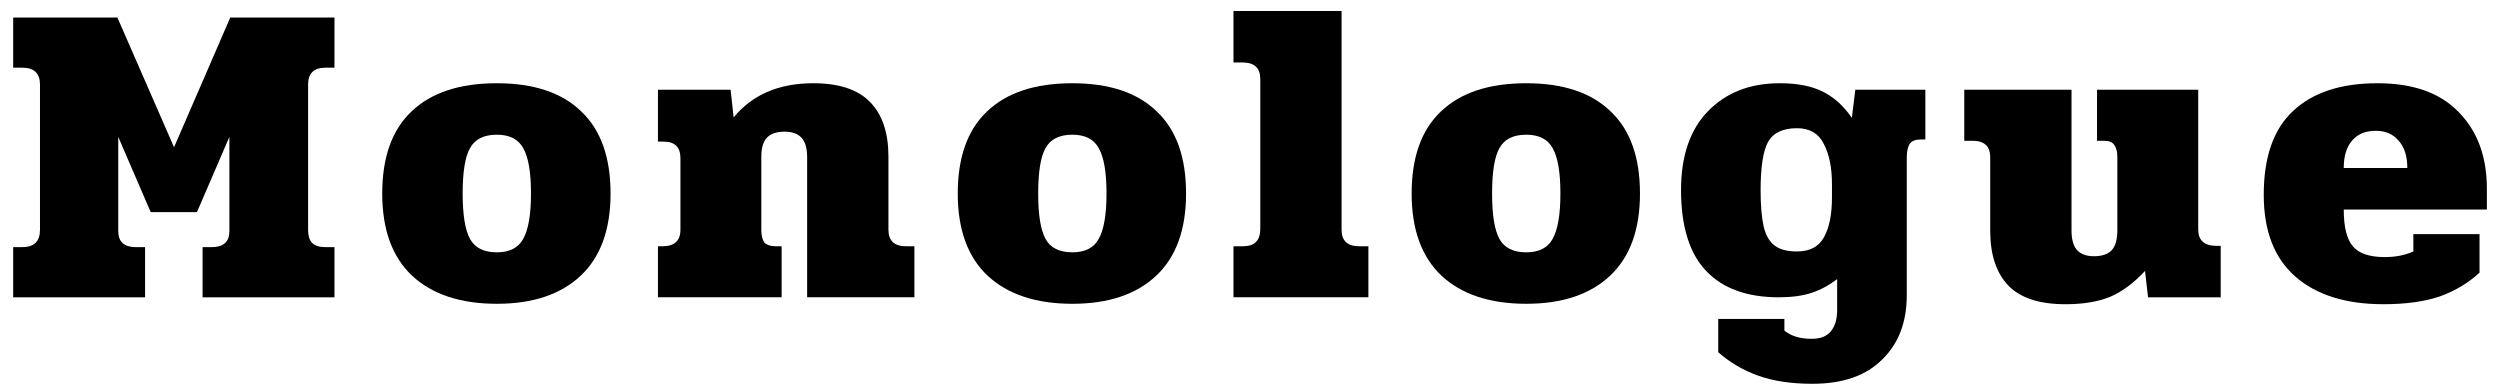
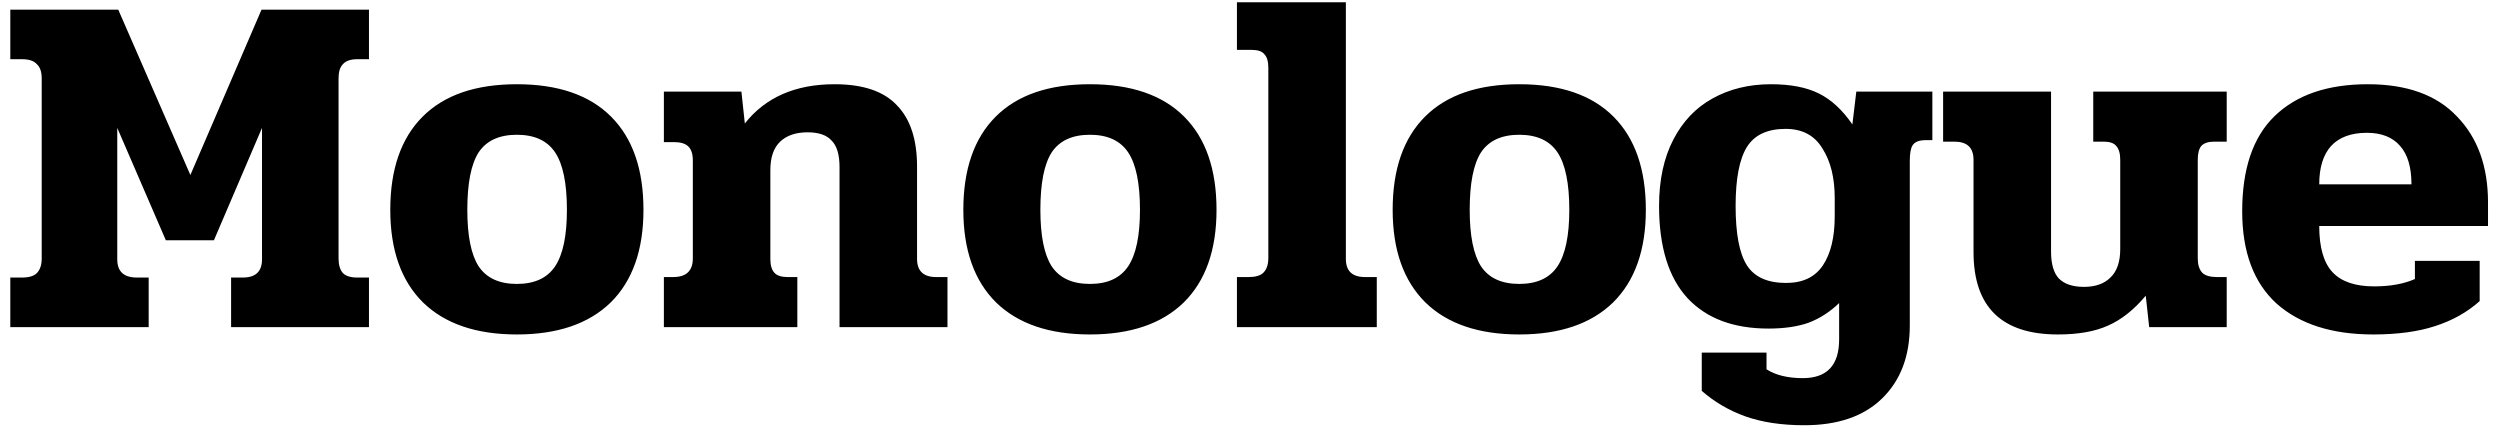
- <svg xmlns="http://www.w3.org/2000/svg" width="185" height="29" viewBox="0 0 185 29" fill="none">
-   <path d="M176.381 22.512C173.586 22.512 171.41 21.829 169.853 20.464C168.296 19.099 167.517 17.083 167.517 14.416C167.517 11.621 168.242 9.552 169.693 8.208C171.144 6.843 173.224 6.16 175.933 6.16C178.578 6.16 180.584 6.875 181.949 8.304C183.336 9.712 184.029 11.6 184.029 13.968V15.504H173.437C173.437 16.784 173.661 17.691 174.109 18.224C174.557 18.758 175.346 19.024 176.477 19.024C177.266 19.024 177.97 18.886 178.589 18.608V17.328H183.485V20.176C182.653 20.944 181.672 21.531 180.541 21.936C179.41 22.32 178.024 22.512 176.381 22.512ZM178.141 12.432C178.141 11.557 177.928 10.886 177.501 10.416C177.096 9.925 176.53 9.68 175.805 9.68C175.037 9.68 174.45 9.925 174.045 10.416C173.64 10.886 173.437 11.557 173.437 12.432H178.141Z" fill="black" />
-   <path d="M152.844 22.513C150.924 22.513 149.516 22.054 148.62 21.137C147.724 20.198 147.276 18.843 147.276 17.073V11.633C147.276 10.822 146.839 10.417 145.964 10.417H145.356V6.641H153.292V17.041C153.292 17.723 153.431 18.214 153.708 18.513C153.985 18.811 154.401 18.961 154.956 18.961C155.553 18.961 155.991 18.811 156.268 18.513C156.545 18.214 156.684 17.723 156.684 17.041V11.633C156.684 11.227 156.609 10.929 156.46 10.737C156.332 10.523 156.076 10.417 155.692 10.417H155.18V6.641H162.668V16.977C162.668 17.787 163.116 18.193 164.012 18.193H164.332V22.001H158.956L158.732 20.049C157.9 20.945 157.036 21.585 156.14 21.969C155.244 22.331 154.145 22.513 152.844 22.513Z" fill="black" />
-   <path d="M134.125 28.4C132.546 28.4 131.202 28.198 130.093 27.792C129.005 27.408 128.024 26.832 127.149 26.064V23.6H132.045V24.464C132.536 24.869 133.208 25.072 134.061 25.072C134.722 25.072 135.202 24.88 135.501 24.496C135.8 24.112 135.949 23.6 135.949 22.96V20.656C135.33 21.125 134.69 21.467 134.029 21.68C133.368 21.893 132.568 22 131.629 22C129.282 22 127.49 21.349 126.253 20.048C125.016 18.747 124.397 16.752 124.397 14.064C124.397 11.547 125.058 9.605 126.381 8.24C127.725 6.853 129.496 6.16 131.693 6.16C132.994 6.16 134.05 6.363 134.861 6.768C135.693 7.173 136.418 7.824 137.037 8.72L137.293 6.64H142.477V10.32H142.157C141.752 10.32 141.474 10.427 141.325 10.64C141.176 10.854 141.101 11.195 141.101 11.664V21.84C141.101 23.846 140.493 25.435 139.277 26.608C138.082 27.803 136.365 28.4 134.125 28.4ZM132.973 18.608C133.912 18.608 134.573 18.267 134.957 17.584C135.362 16.88 135.565 15.888 135.565 14.608V13.616C135.565 12.4 135.362 11.408 134.957 10.64C134.573 9.872 133.912 9.488 132.973 9.488C131.928 9.488 131.213 9.829 130.829 10.512C130.466 11.195 130.285 12.379 130.285 14.064C130.285 15.195 130.36 16.091 130.509 16.752C130.658 17.392 130.925 17.861 131.309 18.16C131.693 18.459 132.248 18.608 132.973 18.608Z" fill="black" />
-   <path d="M112.942 22.48C110.254 22.48 108.163 21.787 106.67 20.4C105.198 19.014 104.462 16.987 104.462 14.32C104.462 11.632 105.187 9.605 106.638 8.24C108.089 6.853 110.19 6.16 112.942 6.16C115.673 6.16 117.753 6.853 119.182 8.24C120.633 9.605 121.358 11.632 121.358 14.32C121.358 16.987 120.622 19.014 119.15 20.4C117.678 21.787 115.609 22.48 112.942 22.48ZM112.942 18.672C113.881 18.672 114.531 18.341 114.894 17.68C115.278 16.997 115.47 15.877 115.47 14.32C115.47 12.742 115.278 11.621 114.894 10.96C114.531 10.299 113.881 9.968 112.942 9.968C111.982 9.968 111.321 10.299 110.958 10.96C110.595 11.6 110.414 12.72 110.414 14.32C110.414 15.899 110.595 17.019 110.958 17.68C111.321 18.341 111.982 18.672 112.942 18.672Z" fill="black" />
-   <path d="M91.277 18.224H91.949C92.419 18.224 92.749 18.118 92.941 17.904C93.155 17.691 93.261 17.371 93.261 16.944V5.84C93.261 5.03 92.824 4.624 91.949 4.624H91.277V0.816H99.277V17.008C99.277 17.819 99.715 18.224 100.589 18.224H101.261V22H91.277V18.224Z" fill="black" />
-   <path d="M79.353 22.48C76.665 22.48 74.575 21.787 73.082 20.4C71.609 19.014 70.874 16.987 70.874 14.32C70.874 11.632 71.599 9.605 73.049 8.24C74.5 6.853 76.602 6.16 79.353 6.16C82.084 6.16 84.164 6.853 85.594 8.24C87.044 9.605 87.769 11.632 87.769 14.32C87.769 16.987 87.034 19.014 85.561 20.4C84.09 21.787 82.02 22.48 79.353 22.48ZM79.353 18.672C80.292 18.672 80.943 18.341 81.305 17.68C81.689 16.997 81.882 15.877 81.882 14.32C81.882 12.742 81.689 11.621 81.305 10.96C80.943 10.299 80.292 9.968 79.353 9.968C78.394 9.968 77.732 10.299 77.37 10.96C77.007 11.6 76.826 12.72 76.826 14.32C76.826 15.899 77.007 17.019 77.37 17.68C77.732 18.341 78.394 18.672 79.353 18.672Z" fill="black" />
-   <path d="M48.688 18.224H49.008C49.904 18.224 50.352 17.819 50.352 17.008V11.696C50.352 10.886 49.937 10.48 49.105 10.48H48.688V6.64H54.065L54.288 8.688C55.675 7.003 57.638 6.16 60.176 6.16C62.096 6.16 63.505 6.629 64.4 7.568C65.296 8.485 65.745 9.829 65.745 11.6V17.008C65.745 17.819 66.182 18.224 67.056 18.224H67.665V22H59.728V11.632C59.728 10.971 59.59 10.491 59.312 10.192C59.035 9.893 58.619 9.744 58.065 9.744C57.467 9.744 57.03 9.893 56.752 10.192C56.475 10.47 56.337 10.95 56.337 11.632V17.008C56.337 17.413 56.411 17.723 56.56 17.936C56.731 18.128 57.019 18.224 57.425 18.224H57.84V22H48.688V18.224Z" fill="black" />
-   <path d="M36.765 22.48C34.077 22.48 31.986 21.787 30.493 20.4C29.021 19.014 28.285 16.987 28.285 14.32C28.285 11.632 29.01 9.605 30.461 8.24C31.911 6.853 34.013 6.16 36.765 6.16C39.495 6.16 41.575 6.853 43.005 8.24C44.455 9.605 45.181 11.632 45.181 14.32C45.181 16.987 44.445 19.014 42.973 20.4C41.501 21.787 39.431 22.48 36.765 22.48ZM36.765 18.672C37.703 18.672 38.354 18.341 38.717 17.68C39.101 16.997 39.293 15.877 39.293 14.32C39.293 12.742 39.101 11.621 38.717 10.96C38.354 10.299 37.703 9.968 36.765 9.968C35.805 9.968 35.143 10.299 34.781 10.96C34.418 11.6 34.237 12.72 34.237 14.32C34.237 15.899 34.418 17.019 34.781 17.68C35.143 18.341 35.805 18.672 36.765 18.672Z" fill="black" />
-   <path d="M0.975 18.289H1.647C2.521 18.289 2.959 17.862 2.959 17.009V6.257C2.959 5.425 2.521 5.009 1.647 5.009H0.975V1.297H8.687L12.879 10.897L17.039 1.297H24.751V5.009H24.079C23.225 5.009 22.799 5.425 22.799 6.257V17.009C22.799 17.436 22.895 17.756 23.087 17.969C23.3 18.182 23.631 18.289 24.079 18.289H24.751V22.001H14.991V18.289H15.663C16.537 18.289 16.975 17.894 16.975 17.105V10.129L14.575 15.697H11.151L8.751 10.129V17.105C8.751 17.894 9.188 18.289 10.063 18.289H10.735V22.001H0.975V18.289Z" fill="black" />
+ <svg xmlns="http://www.w3.org/2000/svg" width="107" height="19" viewBox="0 0 107 19" fill="none">
+   <path d="M0.441 11.879H0.945C1.239 11.879 1.449 11.816 1.575 11.69C1.715 11.55 1.785 11.34 1.785 11.06V3.353C1.785 3.073 1.715 2.87 1.575 2.744C1.449 2.604 1.239 2.534 0.945 2.534H0.441V0.413H5.061L8.148 7.49L11.193 0.413H15.792V2.534H15.288C15.008 2.534 14.805 2.604 14.679 2.744C14.553 2.87 14.49 3.073 14.49 3.353V11.06C14.49 11.34 14.553 11.55 14.679 11.69C14.805 11.816 15.008 11.879 15.288 11.879H15.792V14H9.891V11.879H10.395C10.941 11.879 11.214 11.62 11.214 11.102V5.474L9.156 10.283H7.098L5.019 5.474V11.102C5.019 11.62 5.299 11.879 5.859 11.879H6.363V14H0.441V11.879ZM22.122 14.315C20.386 14.315 19.049 13.86 18.111 12.95C17.173 12.026 16.704 10.703 16.704 8.981C16.704 7.245 17.166 5.915 18.09 4.991C19.014 4.067 20.358 3.605 22.122 3.605C23.886 3.605 25.23 4.067 26.154 4.991C27.078 5.915 27.54 7.245 27.54 8.981C27.54 10.703 27.071 12.026 26.133 12.95C25.195 13.86 23.858 14.315 22.122 14.315ZM22.122 12.152C22.878 12.152 23.424 11.9 23.76 11.396C24.096 10.892 24.264 10.087 24.264 8.981C24.264 7.847 24.096 7.028 23.76 6.524C23.424 6.02 22.878 5.768 22.122 5.768C21.366 5.768 20.82 6.02 20.484 6.524C20.162 7.028 20.001 7.847 20.001 8.981C20.001 10.087 20.162 10.892 20.484 11.396C20.82 11.9 21.366 12.152 22.122 12.152ZM28.414 11.858H28.813C29.373 11.858 29.653 11.592 29.653 11.06V6.86C29.653 6.594 29.59 6.398 29.464 6.272C29.338 6.146 29.135 6.083 28.855 6.083H28.414V3.92H31.732L31.879 5.285C32.761 4.165 34.042 3.605 35.722 3.605C36.94 3.605 37.829 3.906 38.389 4.508C38.963 5.096 39.25 5.971 39.25 7.133V11.081C39.25 11.599 39.523 11.858 40.069 11.858H40.552V14H35.932V7.154C35.932 6.622 35.82 6.244 35.596 6.02C35.386 5.782 35.043 5.663 34.567 5.663C34.063 5.663 33.671 5.796 33.391 6.062C33.111 6.328 32.971 6.734 32.971 7.28V11.081C32.971 11.347 33.027 11.543 33.139 11.669C33.251 11.795 33.44 11.858 33.706 11.858H34.126V14H28.414V11.858ZM46.649 14.315C44.913 14.315 43.576 13.86 42.638 12.95C41.7 12.026 41.231 10.703 41.231 8.981C41.231 7.245 41.693 5.915 42.617 4.991C43.541 4.067 44.885 3.605 46.649 3.605C48.413 3.605 49.757 4.067 50.681 4.991C51.605 5.915 52.067 7.245 52.067 8.981C52.067 10.703 51.598 12.026 50.66 12.95C49.722 13.86 48.385 14.315 46.649 14.315ZM46.649 12.152C47.405 12.152 47.951 11.9 48.287 11.396C48.623 10.892 48.791 10.087 48.791 8.981C48.791 7.847 48.623 7.028 48.287 6.524C47.951 6.02 47.405 5.768 46.649 5.768C45.893 5.768 45.347 6.02 45.011 6.524C44.689 7.028 44.528 7.847 44.528 8.981C44.528 10.087 44.689 10.892 45.011 11.396C45.347 11.9 45.893 12.152 46.649 12.152ZM52.941 11.858H53.445C53.739 11.858 53.949 11.795 54.075 11.669C54.215 11.529 54.285 11.319 54.285 11.039V2.912C54.285 2.632 54.229 2.436 54.117 2.324C54.019 2.198 53.837 2.135 53.571 2.135H52.941V0.098H57.603V11.081C57.603 11.599 57.876 11.858 58.422 11.858H58.926V14H52.941V11.858ZM65.024 14.315C63.288 14.315 61.951 13.86 61.013 12.95C60.075 12.026 59.606 10.703 59.606 8.981C59.606 7.245 60.068 5.915 60.992 4.991C61.916 4.067 63.26 3.605 65.024 3.605C66.788 3.605 68.132 4.067 69.056 4.991C69.98 5.915 70.442 7.245 70.442 8.981C70.442 10.703 69.973 12.026 69.035 12.95C68.097 13.86 66.76 14.315 65.024 14.315ZM65.024 12.152C65.78 12.152 66.326 11.9 66.662 11.396C66.998 10.892 67.166 10.087 67.166 8.981C67.166 7.847 66.998 7.028 66.662 6.524C66.326 6.02 65.78 5.768 65.024 5.768C64.268 5.768 63.722 6.02 63.386 6.524C63.064 7.028 62.903 7.847 62.903 8.981C62.903 10.087 63.064 10.892 63.386 11.396C63.722 11.9 64.268 12.152 65.024 12.152ZM77.224 18.2C76.258 18.2 75.418 18.074 74.704 17.822C74.004 17.57 73.381 17.206 72.835 16.73V15.092H75.607V15.806C75.999 16.058 76.517 16.184 77.161 16.184C78.197 16.184 78.715 15.631 78.715 14.525V12.971C78.323 13.349 77.889 13.629 77.413 13.811C76.937 13.979 76.363 14.063 75.691 14.063C74.193 14.063 73.038 13.629 72.226 12.761C71.414 11.879 71.008 10.563 71.008 8.813C71.008 7.707 71.211 6.762 71.617 5.978C72.023 5.194 72.583 4.606 73.297 4.214C74.025 3.808 74.858 3.605 75.796 3.605C76.636 3.605 77.322 3.738 77.854 4.004C78.386 4.27 78.862 4.711 79.282 5.327L79.45 3.92H82.705V5.999H82.411C82.145 5.999 81.963 6.069 81.865 6.209C81.781 6.335 81.739 6.559 81.739 6.881V13.937C81.739 15.239 81.347 16.275 80.563 17.045C79.779 17.815 78.666 18.2 77.224 18.2ZM76.447 12.11C77.161 12.11 77.686 11.858 78.022 11.354C78.358 10.85 78.526 10.15 78.526 9.254V8.477C78.526 7.609 78.351 6.902 78.001 6.356C77.665 5.796 77.14 5.516 76.426 5.516C75.642 5.516 75.089 5.775 74.767 6.293C74.445 6.811 74.284 7.651 74.284 8.813C74.284 10.003 74.445 10.85 74.767 11.354C75.089 11.858 75.649 12.11 76.447 12.11ZM88.079 14.315C85.671 14.315 84.467 13.139 84.467 10.787V6.839C84.467 6.321 84.194 6.062 83.648 6.062H83.165V3.92H87.785V10.766C87.785 11.298 87.897 11.683 88.121 11.921C88.359 12.159 88.716 12.278 89.192 12.278C89.682 12.278 90.06 12.145 90.326 11.879C90.606 11.613 90.746 11.207 90.746 10.661V6.839C90.746 6.573 90.69 6.377 90.578 6.251C90.48 6.125 90.298 6.062 90.032 6.062H89.591V3.92H95.303V6.062H94.778C94.512 6.062 94.323 6.125 94.211 6.251C94.113 6.377 94.064 6.573 94.064 6.839V11.06C94.064 11.326 94.127 11.529 94.253 11.669C94.379 11.795 94.589 11.858 94.883 11.858H95.303V14H91.985L91.838 12.656C91.334 13.258 90.795 13.685 90.221 13.937C89.661 14.189 88.947 14.315 88.079 14.315ZM101.573 14.315C99.809 14.315 98.43 13.874 97.436 12.992C96.456 12.096 95.966 10.78 95.966 9.044C95.966 7.224 96.428 5.866 97.352 4.97C98.29 4.06 99.62 3.605 101.342 3.605C103.022 3.605 104.296 4.067 105.164 4.991C106.046 5.901 106.487 7.126 106.487 8.666V9.674H99.263C99.263 10.584 99.452 11.242 99.83 11.648C100.208 12.054 100.803 12.257 101.615 12.257C102.301 12.257 102.882 12.152 103.358 11.942V11.165H106.13V12.887C105.598 13.363 104.961 13.72 104.219 13.958C103.491 14.196 102.609 14.315 101.573 14.315ZM103.211 7.889C103.211 7.161 103.05 6.615 102.728 6.251C102.406 5.873 101.93 5.684 101.3 5.684C100.628 5.684 100.117 5.873 99.767 6.251C99.431 6.629 99.263 7.175 99.263 7.889H103.211Z" fill="black" />
</svg>
